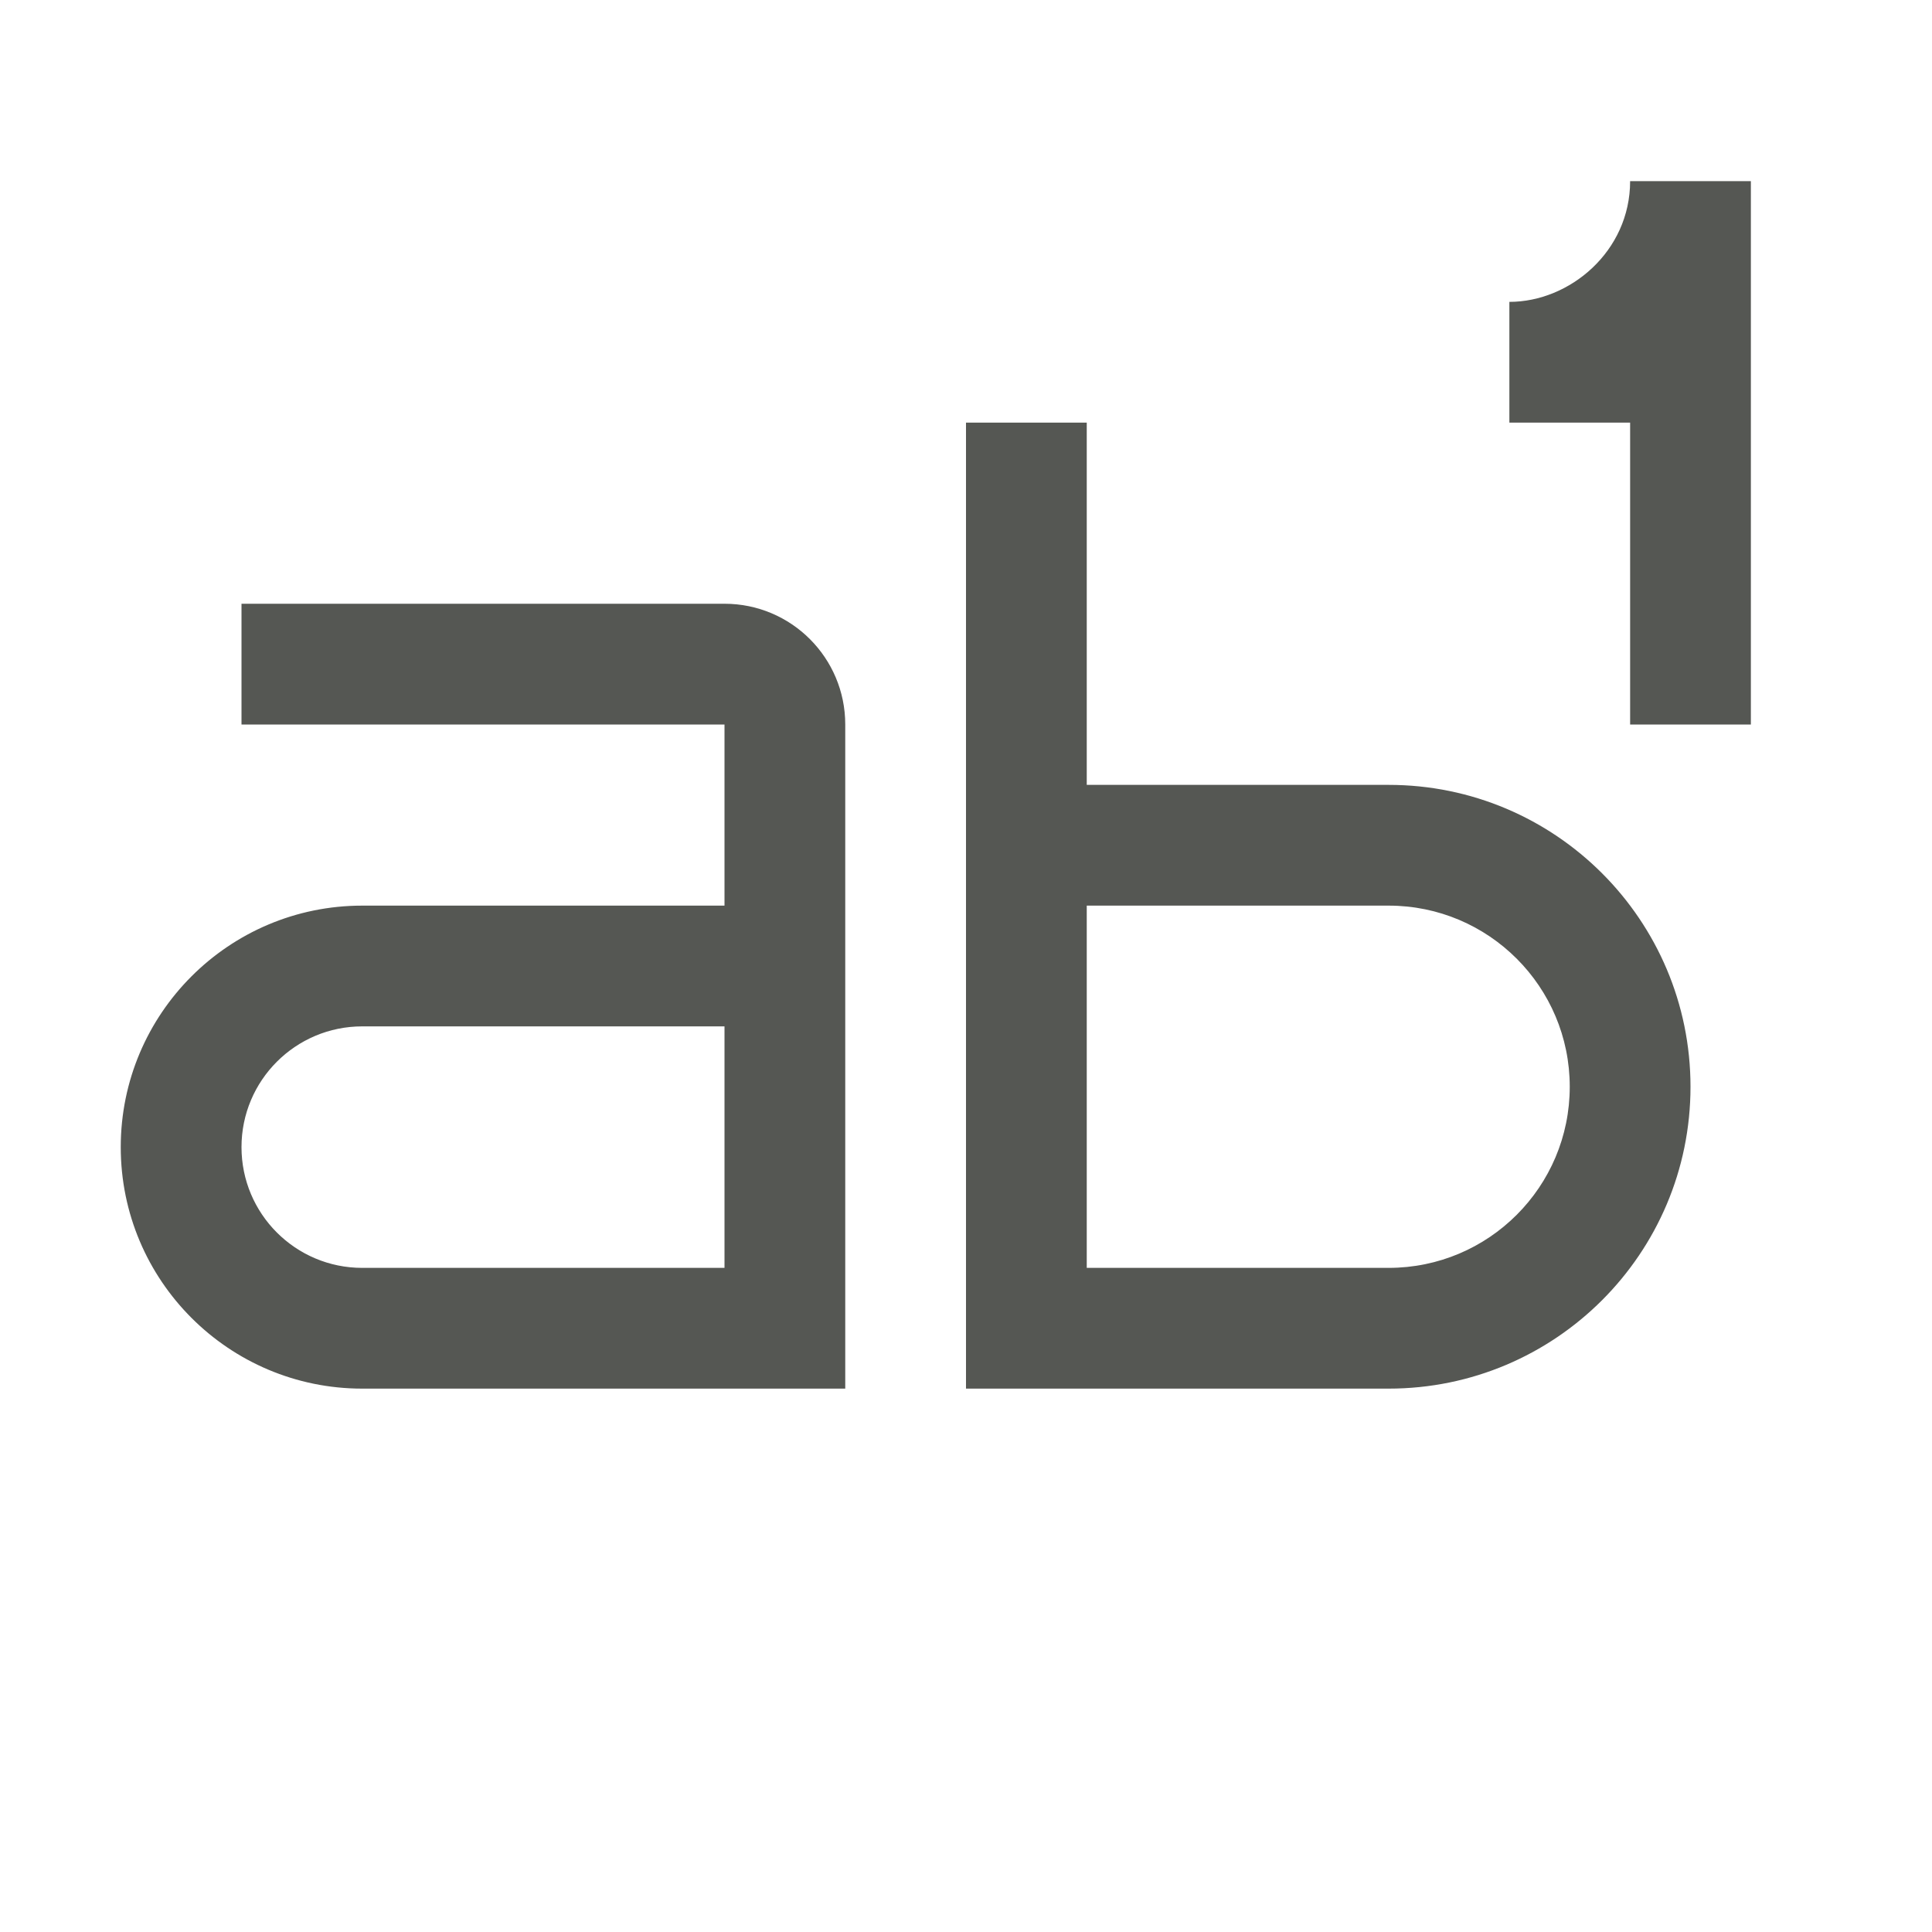
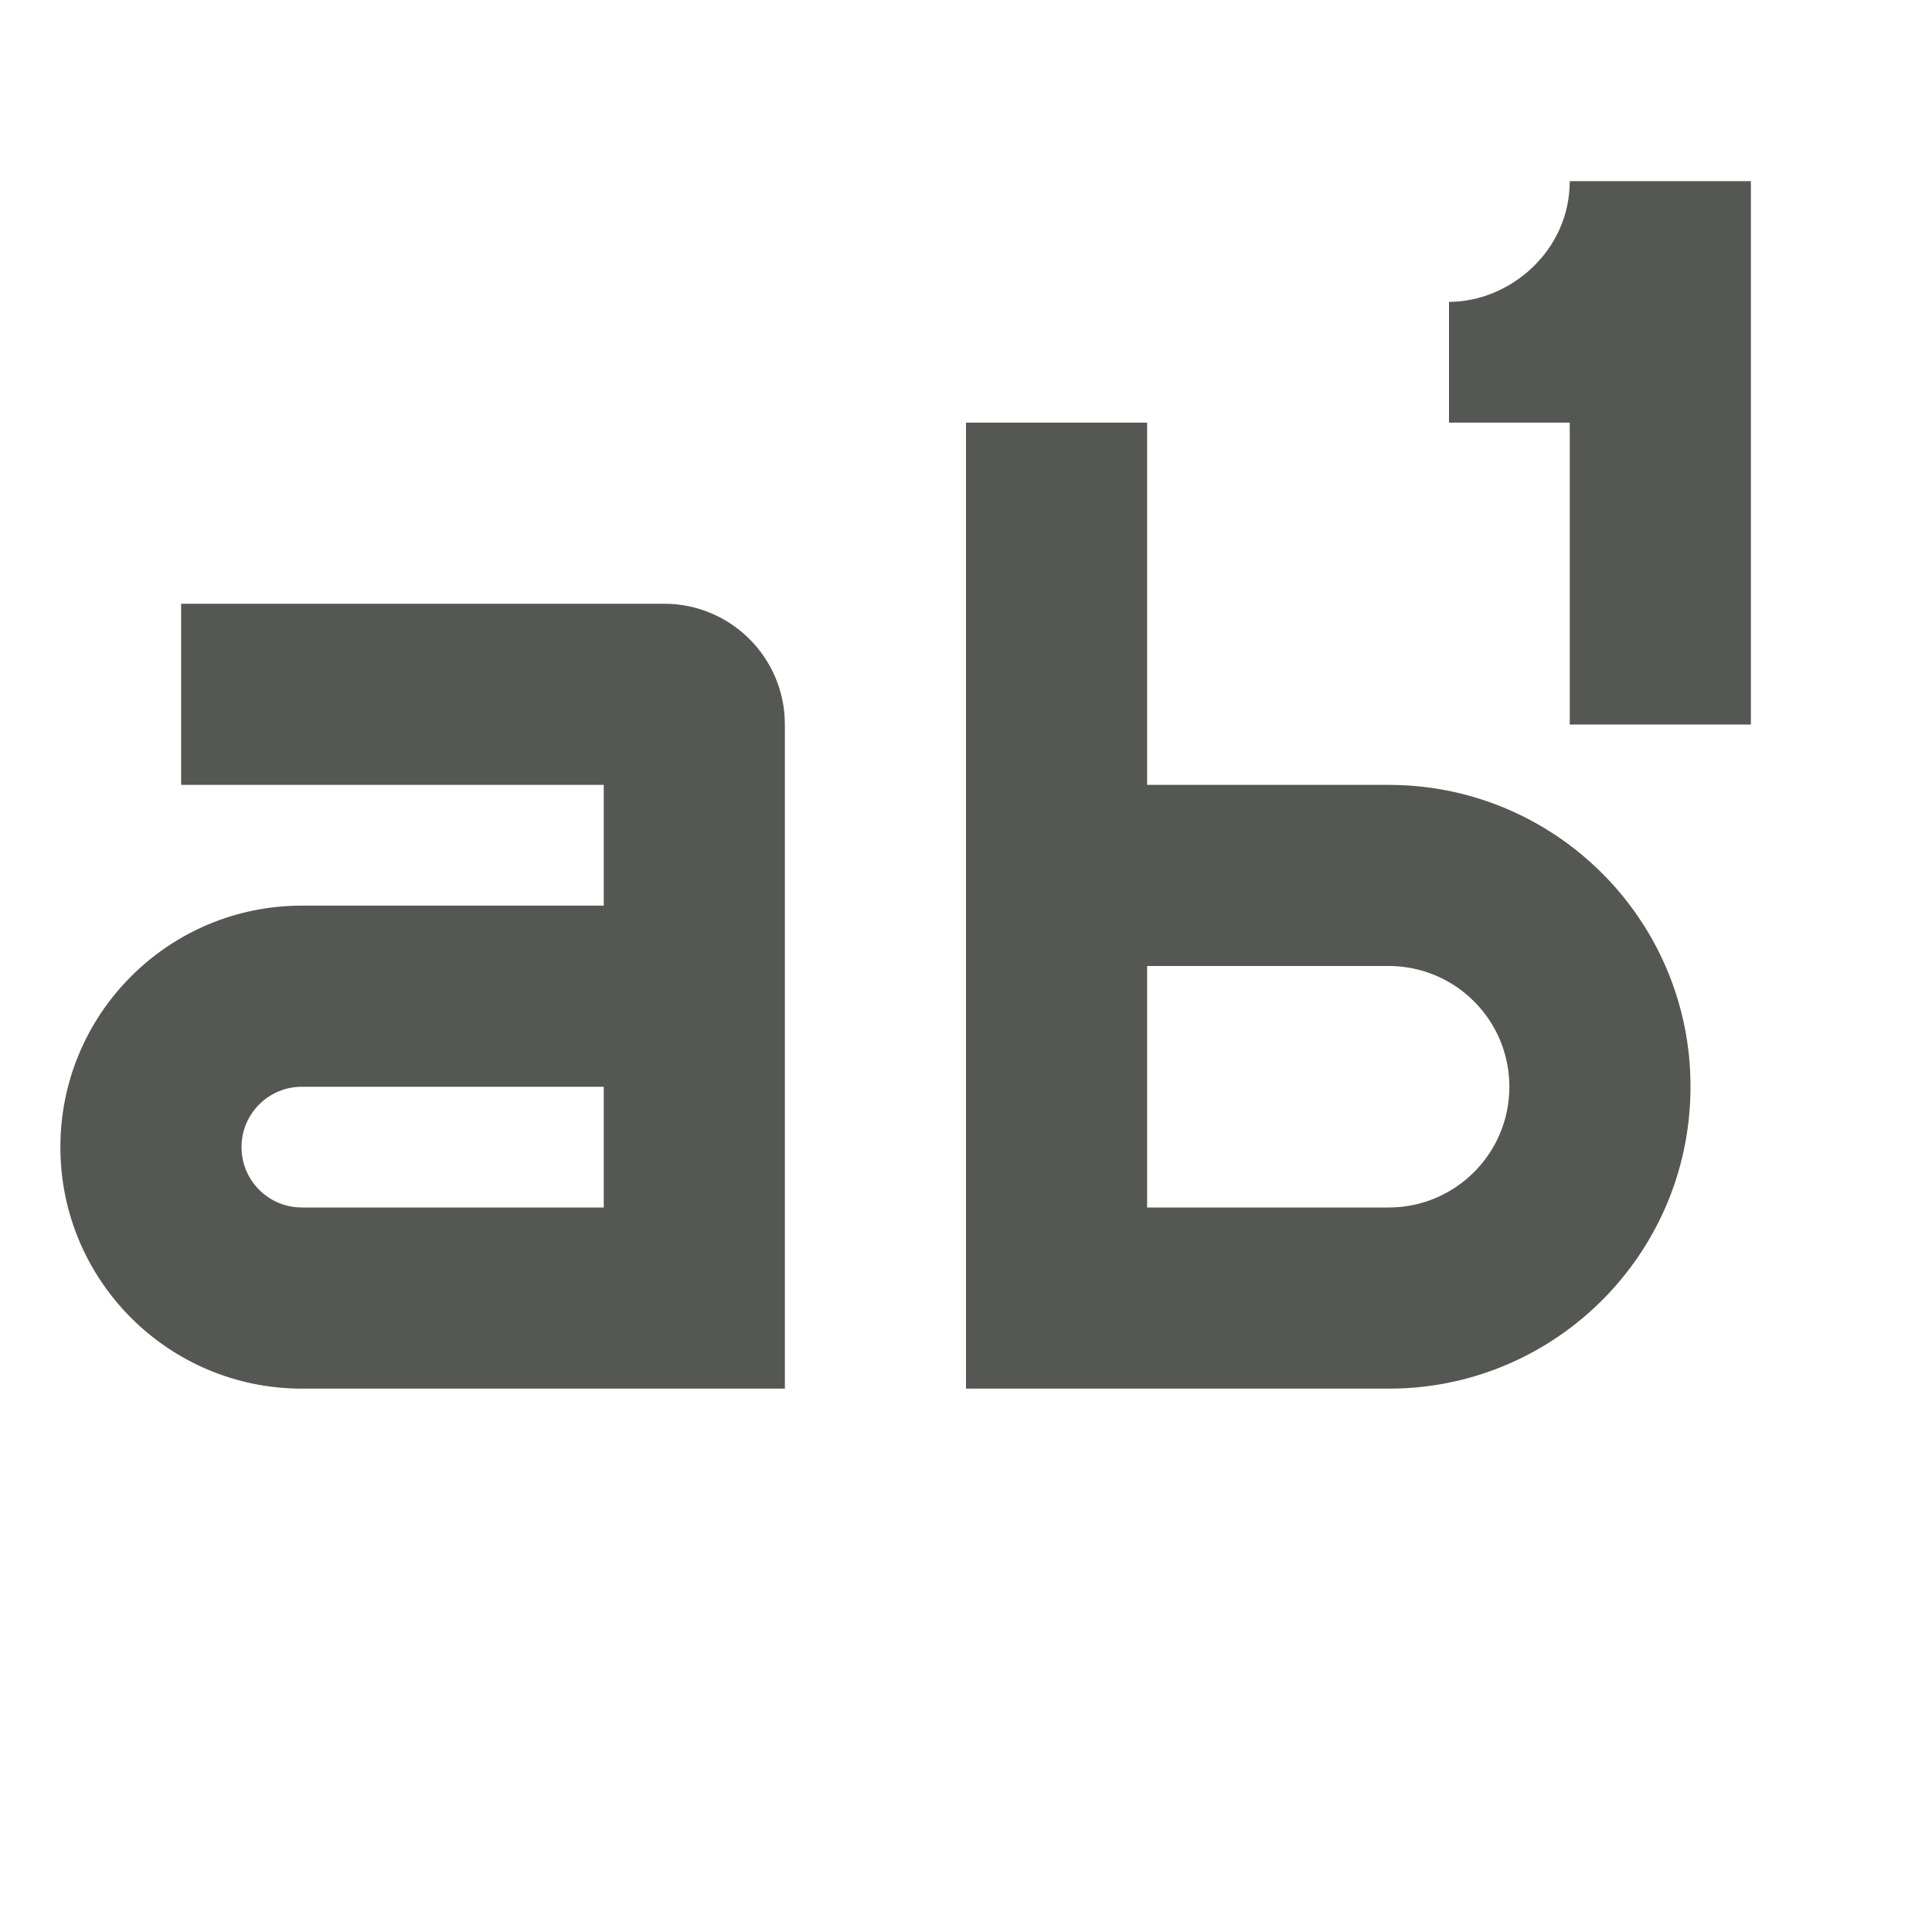
<svg xmlns="http://www.w3.org/2000/svg" viewBox="0 0 32 32">
-   <path d="m27 3c0 1.164-1 2-2 2v2h2v5h2v-9zm-11 4v6 2 6 2h7c2.761 0 5-2.239 5-5s-2.239-5-5-5h-5v-6zm-12 3v2h6 2v2 1h-6c-2.209 0-4 1.791-4 4s1.791 4 4 4h6 2v-11c0-1.105-.895-2-2-2zm14 5h5c1.657 0 3 1.343 3 3s-1.343 3-3 3h-5zm-12 2h6v4h-6c-1.105 0-2-.895-2-2s.895-2 2-2z" fill="#555753" />
+   <path d="m26 3c0 1.164-1 2-2 2v2h2v5h3v-9zm-10 4v6 2 6 2h7c.173 0 .344-.008.512-.025 2.521-.256 4.488-2.386 4.488-4.975 0-.173-.008-.344-.025-.512-.256-2.521-2.386-4.488-4.975-4.488h-4v-6h-1zm-13 3v2 1h7v2h-5c-2.209 0-4 1.791-4 4s1.791 4 4 4h6 2v-11c0-1.105-.895-2-2-2zm16 6h4c1.105 0 2 .895 2 2s-.895 2-2 2h-4zm-14 2h5v2h-5c-.552 0-1-.448-1-1s.448-1 1-1z" fill="#555753" />
</svg>
